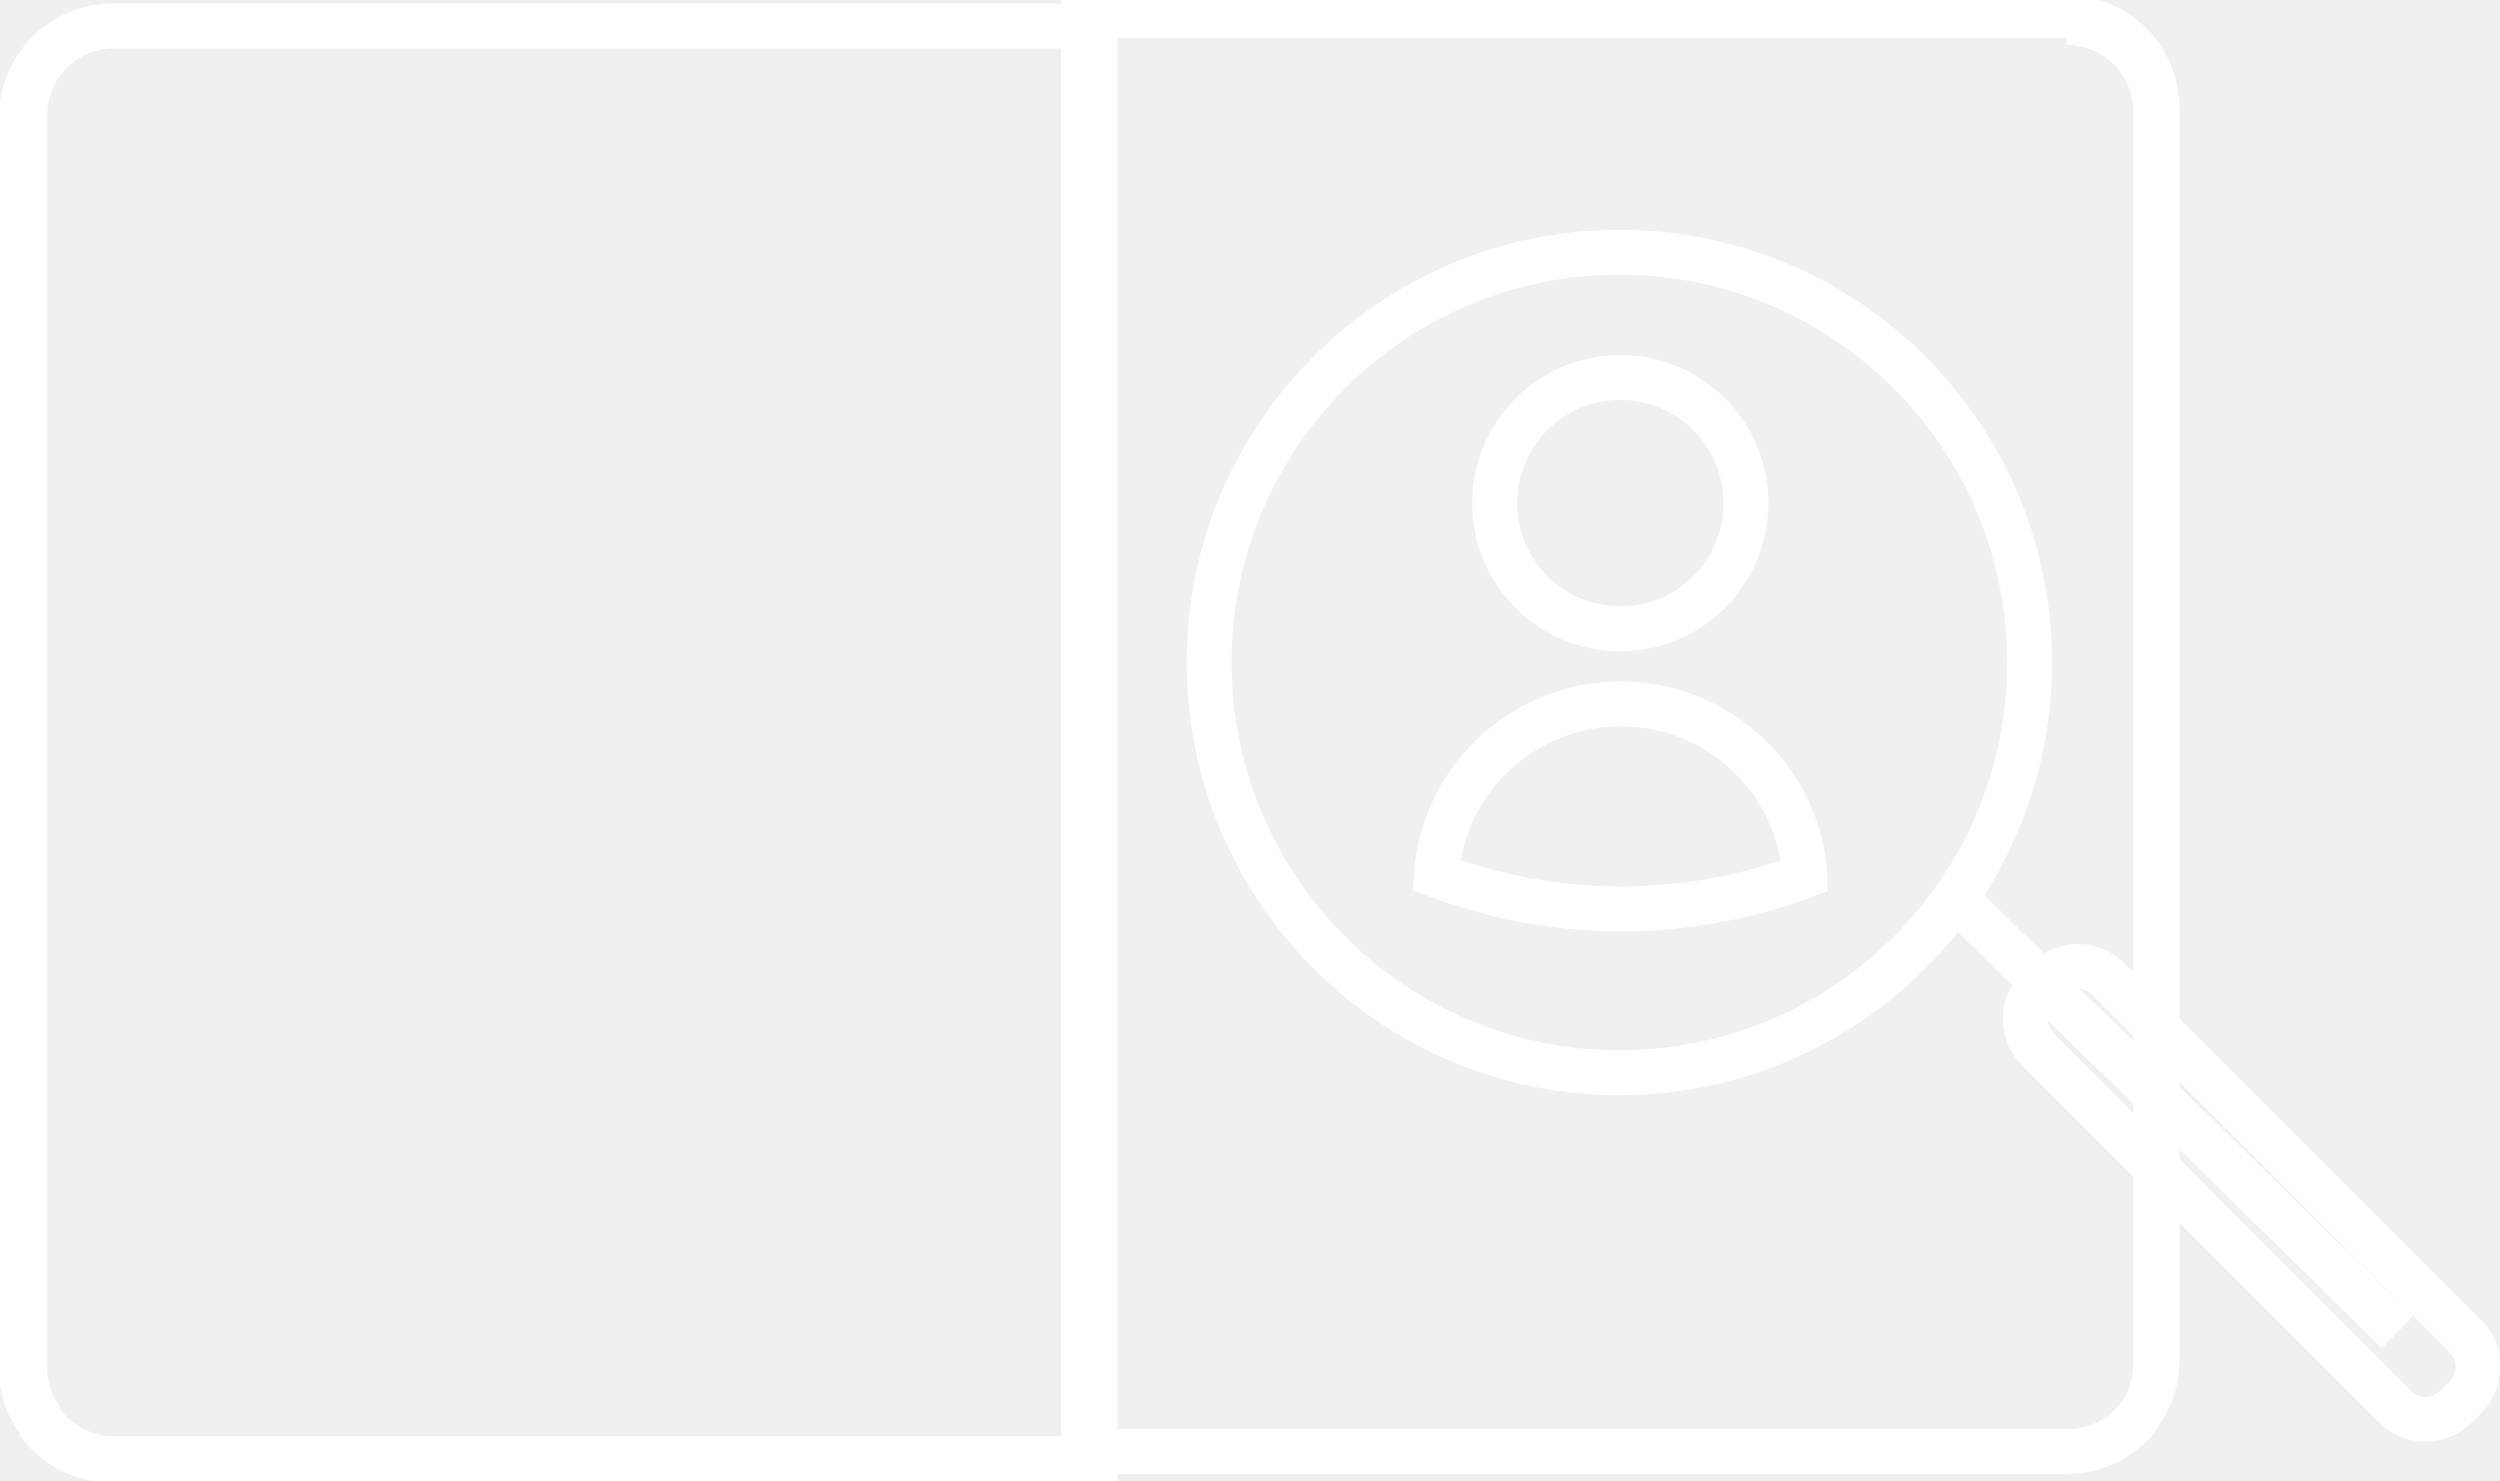
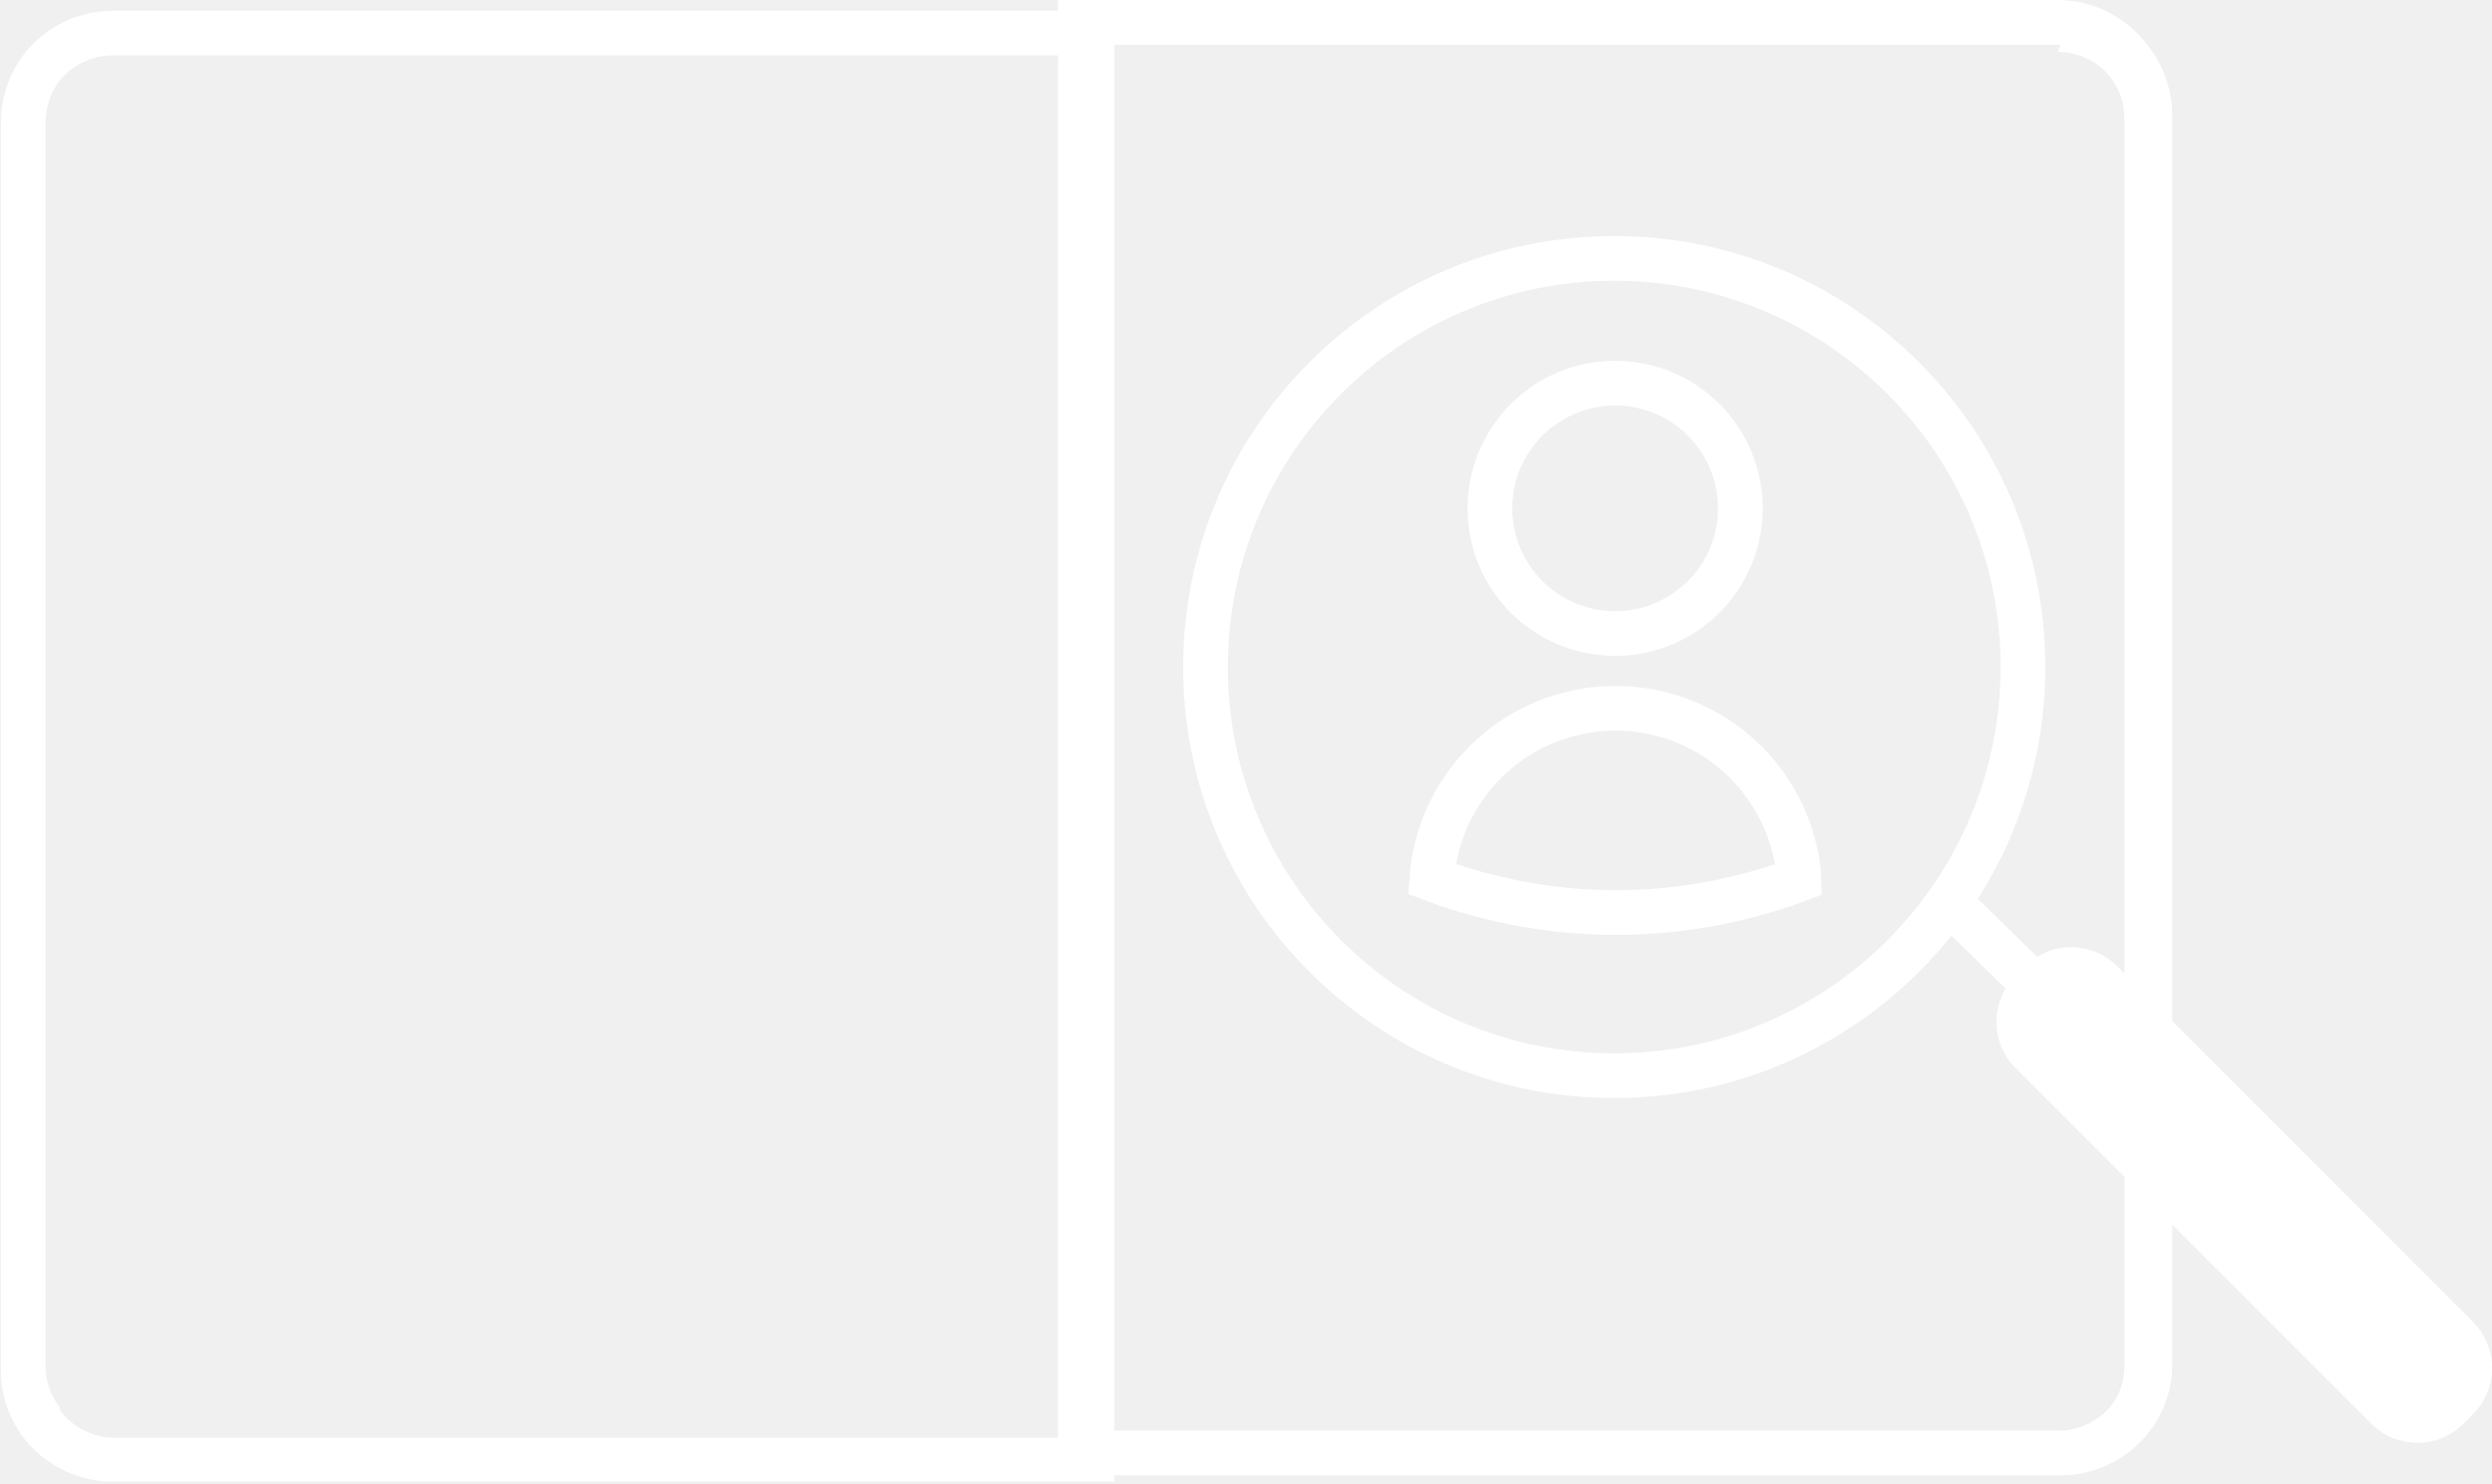
- <svg xmlns="http://www.w3.org/2000/svg" id="Layer_1" data-name="Layer 1" viewBox="0 0 55.7 32.98">
+ <svg xmlns="http://www.w3.org/2000/svg" id="Layer_1" data-name="Layer 1" viewBox="0 0 55.73 33.19">
  <defs>
-     <style>.cls-1{fill:none;stroke:#fff;stroke-miterlimit:10;}.cls-2{fill:#fff;}</style>
+     <style>.cls-1{fill:none;}.cls-1,.cls-3{stroke:#fff;stroke-miterlimit:10;}.cls-2,.cls-3{fill:#fff;}</style>
  </defs>
-   <circle class="cls-1" cx="36.1" cy="11.21" r="2.8" />
-   <path class="cls-1" d="M1048.32,537.36a3.11,3.11,0,0,0-.06-0.51,4.12,4.12,0,0,0-8.15.5A11.68,11.68,0,0,0,1048.32,537.36Z" transform="translate(-1008.11 -517.85)" />
-   <path class="cls-2" d="M1054.15,518.85a1.52,1.52,0,0,1,1.18.57l0,0a1.53,1.53,0,0,1,.31.93v27.9a1.47,1.47,0,0,1-.27.85l0,0,0,0h0a1.53,1.53,0,0,1-1.2.59h-21.42v-31h21.42m0-1h-22.42v33h22.42a2.53,2.53,0,0,0,2.05-1.06l0-.05a2.47,2.47,0,0,0,.45-1.42v-27.9a2.53,2.53,0,0,0-.56-1.58l0,0a2.53,2.53,0,0,0-2-.94h0Z" transform="translate(-1008.11 -517.85)" />
-   <path class="cls-2" d="M1032.07,518.85v31h-21.42a1.53,1.53,0,0,1-1.22-.62h0l0-.06a1.47,1.47,0,0,1-.27-0.85v-27.9a1.53,1.53,0,0,1,.31-0.92h0l0,0a1.52,1.52,0,0,1,1.18-.57h21.42m1-1h-22.42a2.53,2.53,0,0,0-2,.94l0,0a2.53,2.53,0,0,0-.56,1.58v27.9a2.47,2.47,0,0,0,.45,1.42l0,0.05a2.53,2.53,0,0,0,2.05,1.06h22.42v-33h0Z" transform="translate(-1008.11 -517.85)" />
-   <circle class="cls-1" cx="36.08" cy="14.76" r="9.14" />
-   <line class="cls-1" x1="43.75" y1="20.19" x2="53.42" y2="29.68" />
-   <rect class="cls-1" x="1057.16" y="537.84" width="2.22" height="13.17" rx="0.96" ry="0.96" transform="translate(-1083.11 389.92) rotate(-45)" />
+   <circle class="cls-1" cx="36.12" cy="11.37" r="2.8" />
+   <path class="cls-1" d="M40.21,19.67a3.11,3.11,0,0,0-.06-0.51,4.12,4.12,0,0,0-8.15.5A11.68,11.68,0,0,0,40.21,19.67Z" transform="translate(0.02)" />
+   <path class="cls-2" d="M46,1.16a1.52,1.52,0,0,1,1.18.57h0a1.53,1.53,0,0,1,.31.93v27.9a1.47,1.47,0,0,1-.27.85h0a1.53,1.53,0,0,1-1.2.59H24.64V1H46.06m0-1H23.64V33H46.06a2.53,2.53,0,0,0,2.05-1.06v0a2.47,2.47,0,0,0,.45-1.42V2.57A2.53,2.53,0,0,0,48,1h0A2.53,2.53,0,0,0,46,0h0Z" transform="translate(0.02)" />
+   <path class="cls-2" d="M24,1.16v31H2.54a1.53,1.53,0,0,1-1.22-.62h0V31.48A1.47,1.47,0,0,1,1,30.63V2.73a1.53,1.53,0,0,1,.31-0.92h0a1.52,1.52,0,0,1,1.18-.57H24m1-1H2.54a2.53,2.53,0,0,0-2,.94h0A2.53,2.53,0,0,0,0,2.76v27.9a2.47,2.47,0,0,0,.45,1.42v0a2.53,2.53,0,0,0,2,1.06H24.9v-33h0Z" transform="translate(0.02)" />
+   <circle class="cls-1" cx="36.1" cy="14.92" r="9.14" />
+   <line class="cls-1" x1="43.77" y1="20.35" x2="53.44" y2="29.84" />
+   <rect class="cls-3" x="49.06" y="20.15" width="2.22" height="13.17" rx="0.96" ry="0.96" transform="translate(-4.19 43.3) rotate(-45)" />
</svg>
